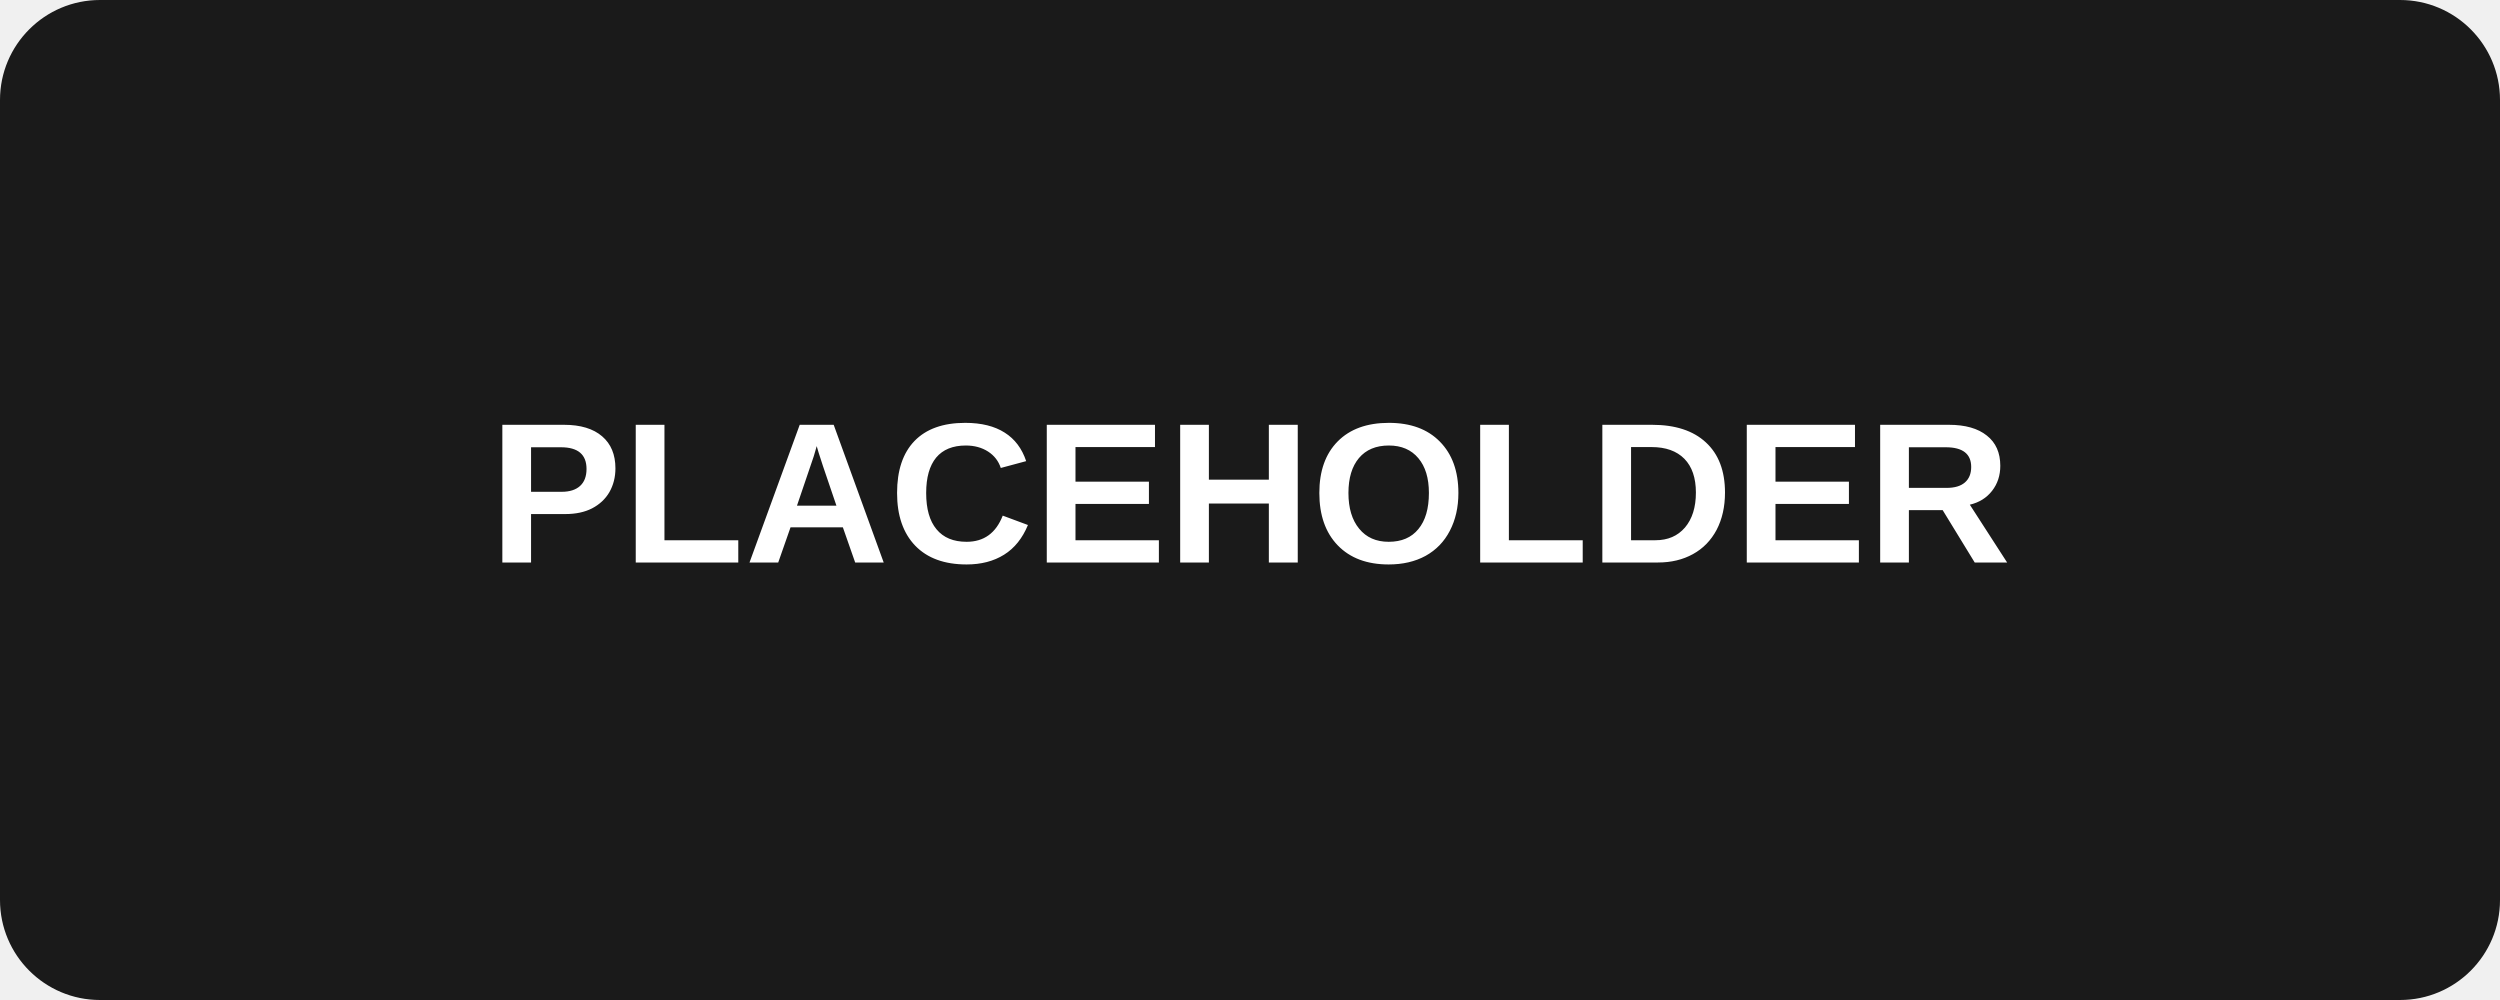
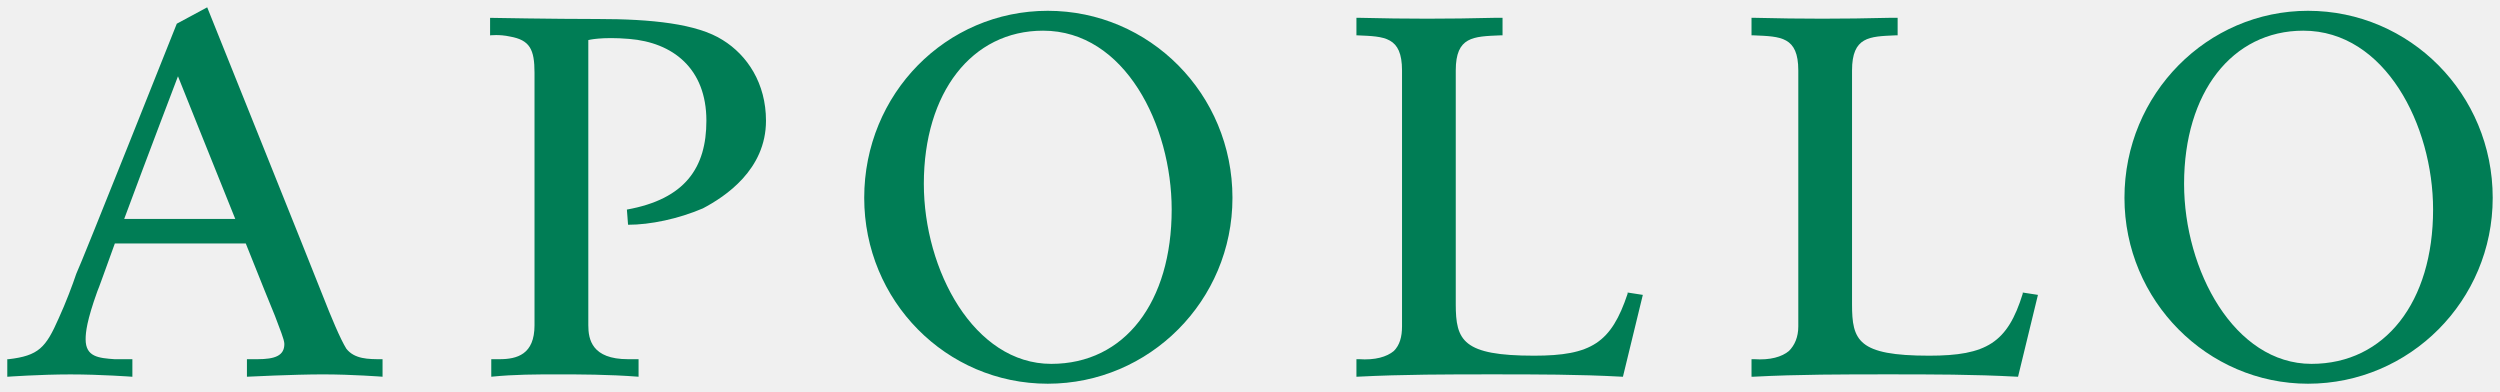
- <svg xmlns="http://www.w3.org/2000/svg" viewBox="0 0 200 80">
-   <rect width="200" height="80" fill="#1a1a1a" rx="8" />
-   <text x="100" y="45" font-family="Arial, sans-serif" font-size="16" font-weight="bold" fill="#ffffff" text-anchor="middle">PLACEHOLDER</text>
+ <svg xmlns="http://www.w3.org/2000/svg" width="342.16" height="53.52" viewBox="0 0 90.53 14.16" version="1.1" id="svg3476">
+   <defs id="defs3470" />
+   <g id="layer1" transform="translate(32.52711,-141.4885)">
+     <g transform="translate(-544.3172,-373.1416)" id="g3423" style="fill:#007d55;fill-opacity:1">
+       <path d="m 549.858,527.806 c -2.794,0 -4.614,-3.387 -4.614,-6.519 0,-3.302 1.736,-5.546 4.318,-5.546 2.963,0 4.657,3.429 4.657,6.477 0,3.344 -1.693,5.588 -4.36,5.588 z m -0.127,-12.785 c -3.683,0 -6.646,3.006 -6.646,6.773 0,3.725 2.963,6.731 6.646,6.731 3.683,0 6.689,-3.006 6.689,-6.731 0,-3.768 -3.006,-6.773 -6.689,-6.773 z" style="fill:#007d55;fill-opacity:1;fill-rule:nonzero;stroke:none;stroke-width:0.265" id="path3168" />
+       <path d="m 516.288,522.557 c 0.847,-2.286 1.947,-5.165 1.947,-5.165 0,0 1.101,2.752 2.074,5.165 z m 9.313,5.08 c -0.466,0 -0.974,0 -1.27,-0.381 -0.212,-0.339 -0.55,-1.143 -0.847,-1.905 -0.296,-0.762 -4.191,-10.456 -4.191,-10.456 l -1.101,0.593 c 0,0 -3.471,8.721 -3.641,9.059 -0.127,0.381 -0.381,1.058 -0.635,1.609 -0.466,1.058 -0.72,1.355 -1.82,1.482 h -0.042 v 0.635 c 0,0 1.185,-0.085 2.286,-0.085 1.101,0 2.244,0.085 2.244,0.085 v -0.635 h -0.635 c -0.593,-0.042 -1.058,-0.085 -1.058,-0.72 0,-0.254 0.042,-0.677 0.423,-1.736 0.042,-0.085 0.296,-0.804 0.635,-1.736 h 4.741 c 0.508,1.27 0.931,2.328 1.058,2.625 0.169,0.466 0.339,0.847 0.339,1.016 0,0.423 -0.339,0.55 -0.974,0.55 h -0.381 v 0.635 c 0,0 1.693,-0.085 2.752,-0.085 1.058,0 2.159,0.085 2.159,0.085 v -0.635 z" style="fill:#007d55;fill-opacity:1;fill-rule:nonzero;stroke:none;stroke-width:0.265" id="path3172" />
+       <path d="m 570.729,525.266 c -0.593,1.778 -1.312,2.244 -3.387,2.244 -2.582,0 -2.836,-0.55 -2.836,-1.863 v -8.467 c 0,-1.228 0.635,-1.228 1.609,-1.27 h 0.085 v -0.635 h -0.296 c -1.693,0.042 -3.175,0.042 -4.868,0 h -0.127 v 0.635 h 0.042 c 0.974,0.042 1.609,0.042 1.609,1.27 v 9.271 c 0,0.381 -0.085,0.677 -0.296,0.889 -0.254,0.212 -0.677,0.339 -1.27,0.296 h -0.085 v 0.635 h 0.042 c 1.651,-0.085 3.302,-0.085 4.868,-0.085 1.609,0 3.133,0 4.699,0.085 h 0.042 l 0.72,-2.963 -0.55,-0.085 z" style="fill:#007d55;fill-opacity:1;fill-rule:nonzero;stroke:none;stroke-width:0.265" id="path3176" />
+       <path d="m 585.037,525.266 c -0.55,1.778 -1.312,2.244 -3.387,2.244 -2.582,0 -2.794,-0.55 -2.794,-1.863 v -8.467 c 0,-1.228 0.635,-1.228 1.566,-1.27 h 0.085 v -0.635 h -0.296 c -1.693,0.042 -3.175,0.042 -4.868,0 h -0.127 v 0.635 h 0.085 c 0.974,0.042 1.609,0.042 1.609,1.27 v 9.271 c 0,0.381 -0.127,0.677 -0.339,0.889 -0.254,0.212 -0.677,0.339 -1.27,0.296 h -0.085 v 0.635 h 0.085 c 1.609,-0.085 3.26,-0.085 4.868,-0.085 1.566,0 3.09,0 4.657,0.085 h 0.042 l 0.72,-2.963 -0.55,-0.085 z" style="fill:#007d55;fill-opacity:1;fill-rule:nonzero;stroke:none;stroke-width:0.265" id="path3180" />
+       <path d="m 595.494,527.806 c -2.794,0 -4.614,-3.387 -4.614,-6.519 0,-3.302 1.736,-5.546 4.318,-5.546 2.963,0 4.699,3.429 4.699,6.477 0,3.344 -1.736,5.588 -4.403,5.588 z m -0.127,-12.785 c -3.641,0 -6.646,3.006 -6.646,6.773 0,3.725 3.006,6.731 6.646,6.731 3.683,0 6.689,-3.006 6.689,-6.731 0,-3.768 -3.006,-6.773 -6.689,-6.773 z" style="fill:#007d55;fill-opacity:1;fill-rule:nonzero;stroke:none;stroke-width:0.265" id="path3184" />
+       <path d="m 533.094,526.409 c 0,0.508 0.127,1.228 1.439,1.228 0.296,0 0.381,0 0.381,0 v 0.635 c -1.101,-0.085 -2.159,-0.085 -2.921,-0.085 -0.804,0 -1.566,0 -2.413,0.085 v -0.635 c 0,0 0.169,0 0.296,0 0.635,0 1.27,-0.169 1.27,-1.228 v -9.144 c 0,-0.847 -0.169,-1.185 -0.889,-1.312 -0.381,-0.085 -0.72,-0.042 -0.72,-0.042 v -0.635 c 0,0 2.286,0.042 3.895,0.042 1.947,0 3.598,0.169 4.53,0.762 0.889,0.55 1.566,1.566 1.566,2.921 0,1.778 -1.482,2.752 -2.286,3.175 -0.889,0.381 -1.905,0.593 -2.709,0.593 l -0.042,-0.55 c 2.117,-0.381 2.879,-1.524 2.879,-3.217 0,-1.905 -1.228,-2.836 -2.794,-2.963 -1.016,-0.085 -1.482,0.042 -1.482,0.042 z" style="fill:#007d55;fill-opacity:1;fill-rule:nonzero;stroke:none;stroke-width:0.265" id="path3188" />
+     </g>
+   </g>
</svg>
